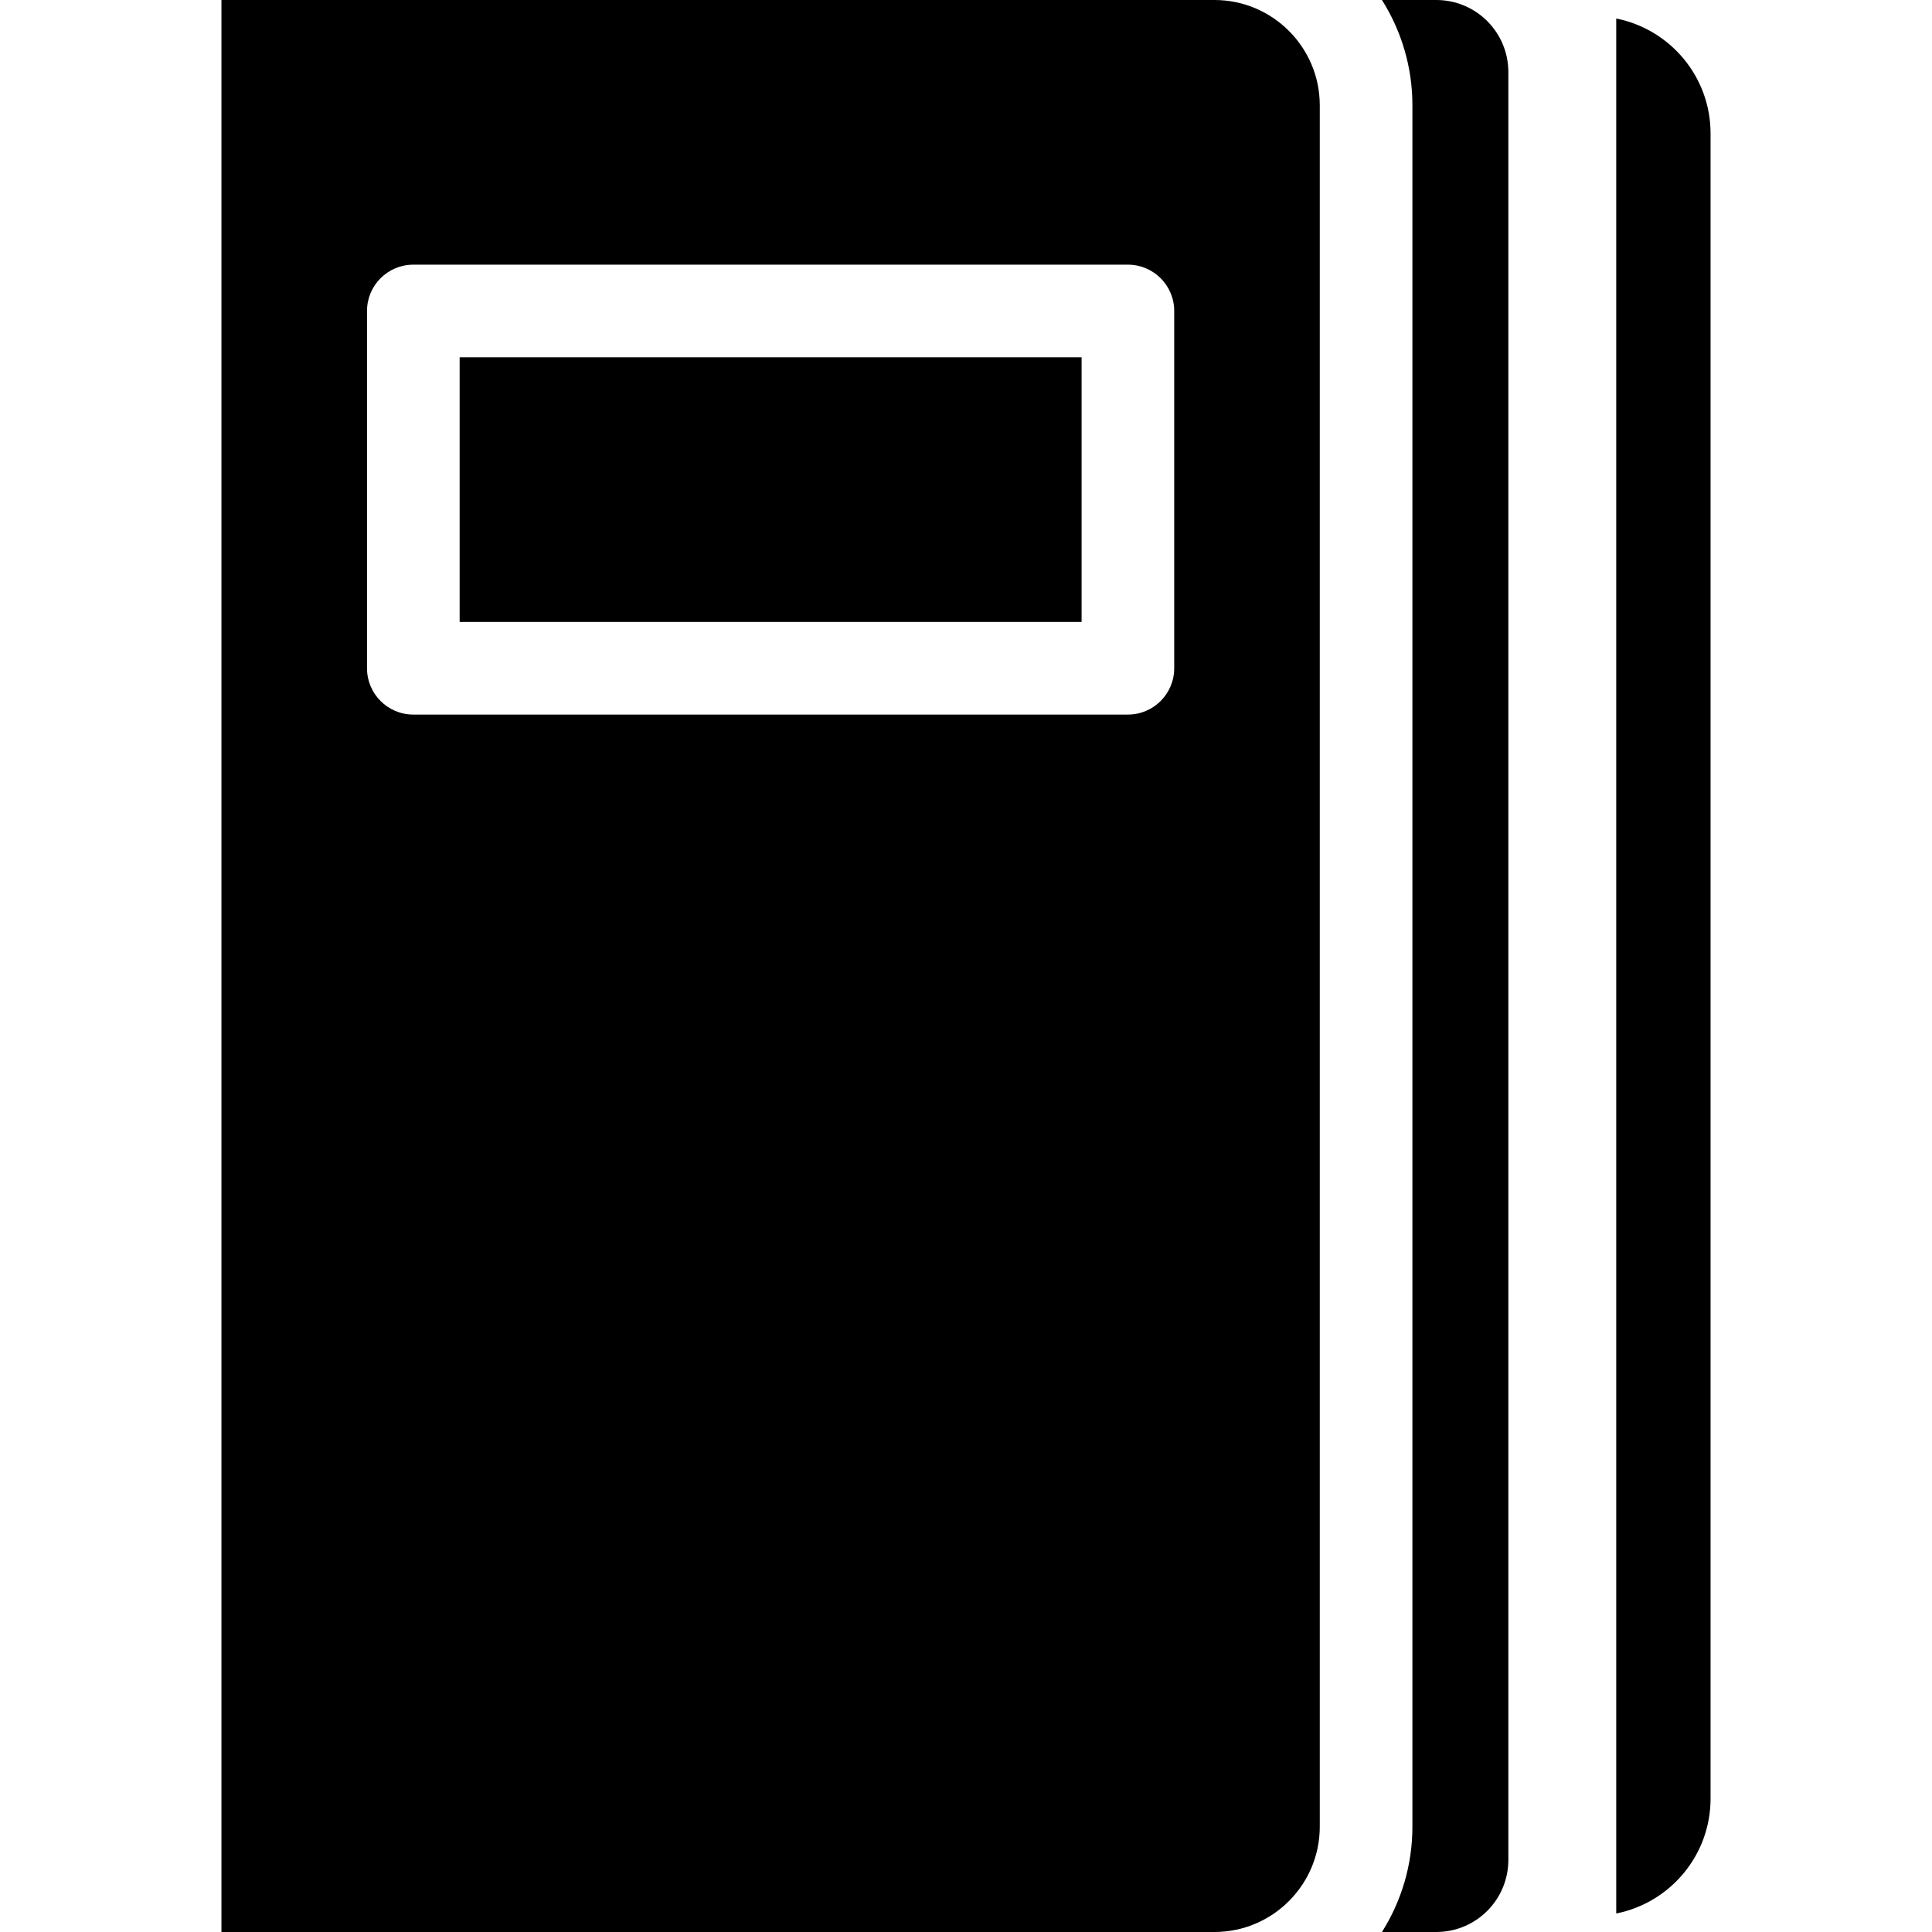
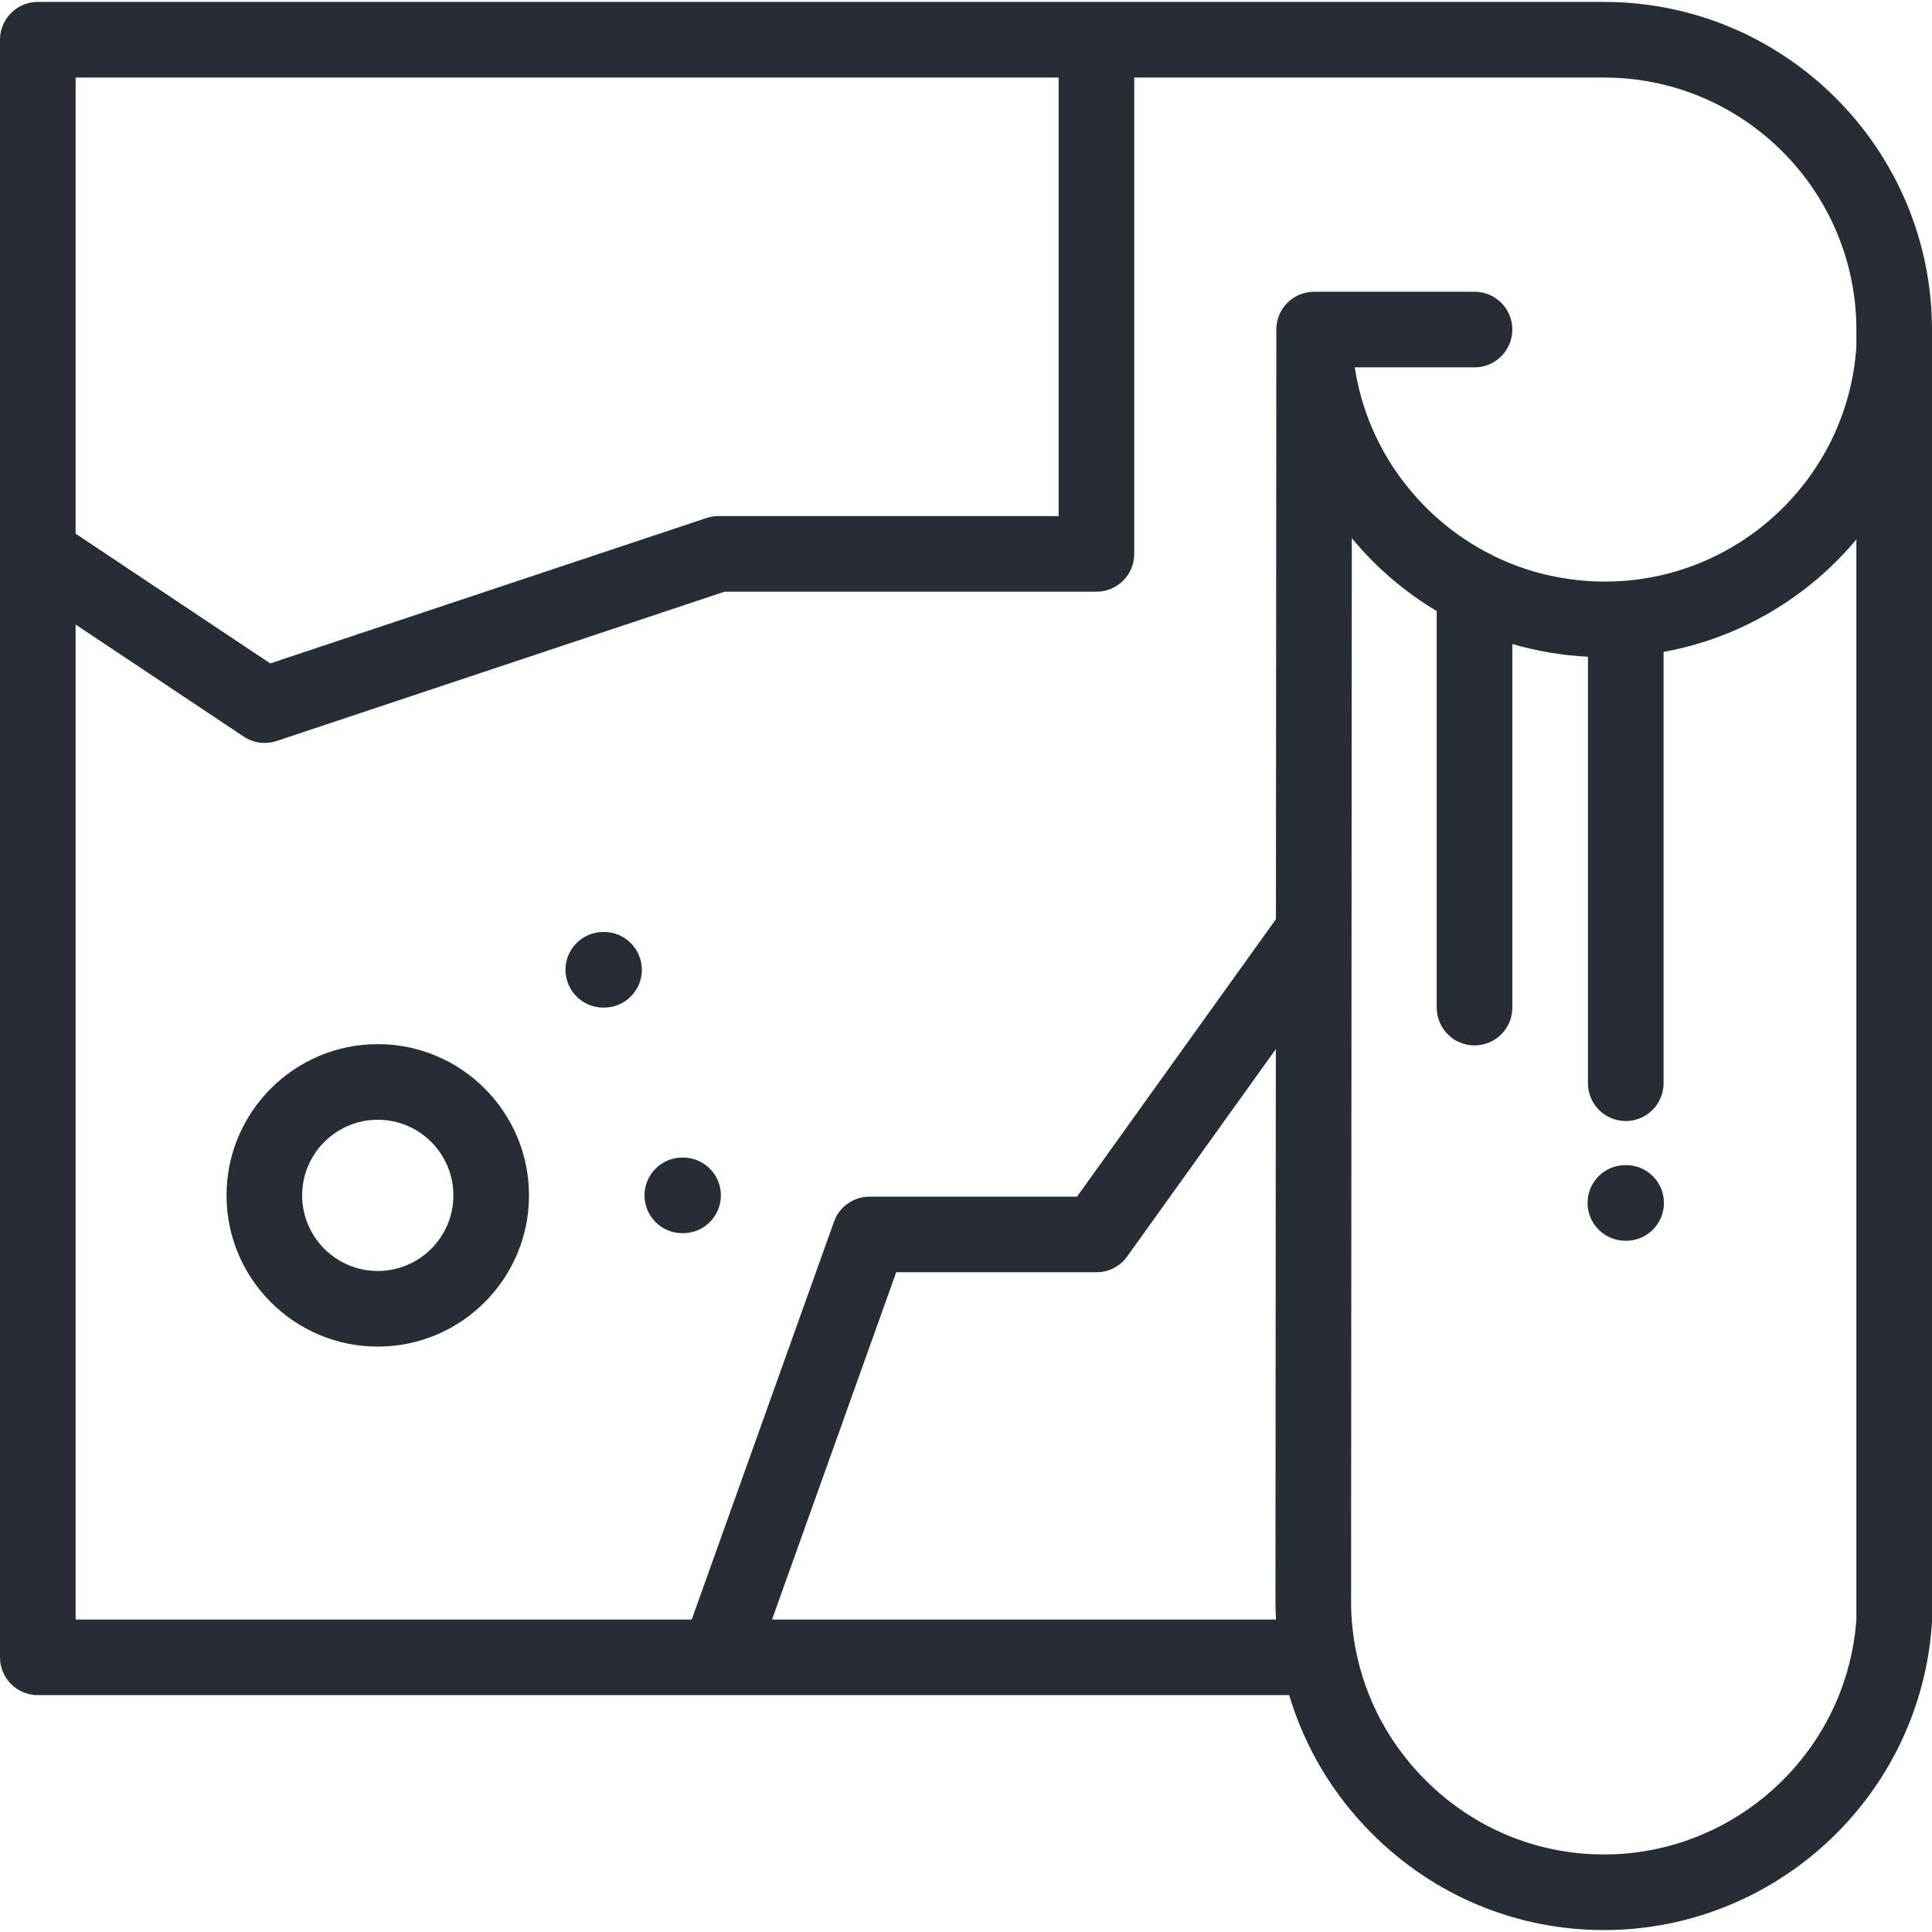
- <svg xmlns="http://www.w3.org/2000/svg" version="1.1" id="Capa_1" x="0px" y="0px" viewBox="0 0 297 297" style="enable-background:new 0 0 297 297;" xml:space="preserve">
+ <svg xmlns="http://www.w3.org/2000/svg" version="1.1" id="Capa_1" x="0px" y="0px" viewBox="0 0 512.001 512.001" style="enable-background:new 0 0 512.001 512.001;" xml:space="preserve" width="512px" height="512px">
  <g>
-     <path d="M248.458,2.848v291.305c8.255-1.634,14.5-8.925,14.5-17.652v-256C262.958,11.773,256.712,4.482,248.458,2.848z" />
-     <path d="M217.125,16.189V280.81c0,5.947-1.722,11.497-4.683,16.19h8.35c6.12,0,11.082-4.961,11.082-11.082V11.082   c0-6.12-4.961-11.082-11.082-11.082h-8.35C215.403,4.693,217.125,10.242,217.125,16.189z" />
-     <rect x="70.659" y="54.925" width="95.61" height="40.685" />
-     <path d="M186.695,0H34.042v297h152.653c8.927,0,16.19-7.263,16.19-16.19V16.189C202.885,7.263,195.622,0,186.695,0z    M180.508,102.729c0,3.932-3.188,7.12-7.12,7.12H63.539c-3.932,0-7.12-3.188-7.12-7.12V47.805c0-3.932,3.188-7.12,7.12-7.12   h109.849c3.932,0,7.12,3.187,7.12,7.12V102.729z" />
+     <g>
+       <g>
+         <path d="M425.093,0.51H10.02C4.486,0.51,0,4.996,0,10.53v136.294c0,0.009,0,0.019,0,0.028v292.357    c0,5.534,4.486,10.02,10.02,10.02h180.283c0.023,0,0.046,0.003,0.069,0.003c0.025,0,0.05-0.003,0.076-0.003h151.201    c4.111,13.79,11.592,26.354,21.938,36.69c16.478,16.49,38.321,25.572,61.503,25.572c41.504,0,77.445-29.586,85.462-70.359    c0.715-3.661,1.196-7.36,1.428-10.993c0.014-0.212,0.021-0.425,0.021-0.638V92.316v-0.004v-4.895    C512,39.497,473.014,0.51,425.093,0.51z M20.039,20.55h260.509v116.219h-90.176c-1.077,0-2.147,0.173-3.168,0.514L71.618,175.811    l-51.579-34.385V20.55z M204.596,429.19l32.912-92.031h53.06c3.229,0,6.261-1.557,8.143-4.181l39.401-54.959l-0.102,146.392    c0.001,1.596,0.057,3.189,0.144,4.779H204.596z M491.961,429.168c-0.184,2.676-0.545,5.406-1.074,8.108    c-6.172,31.391-33.843,54.175-65.797,54.175c-17.827,0-34.636-6.995-47.334-19.703c-9.516-9.506-15.895-21.423-18.455-34.488    c-0.831-4.185-1.251-8.509-1.251-12.842l0.195-281.79c6.457,7.794,14.07,14.282,22.499,19.312v105.084    c0,5.534,4.486,10.02,10.02,10.02s10.02-4.486,10.02-10.02v-96.354c6.453,1.881,13.168,3.025,20.039,3.375v113.02    c0,5.534,4.486,10.02,10.02,10.02s10.02-4.486,10.02-10.02V172.76c20.319-3.692,38.287-14.496,51.1-29.801V429.168z     M491.961,91.902c-2.343,34.908-31.555,62.221-66.61,62.221c-10.411,0-20.434-2.357-29.46-6.762    c-0.378-0.226-0.767-0.435-1.175-0.61c-8.62-4.424-16.295-10.724-22.455-18.673c-0.053-0.068-0.106-0.135-0.161-0.202    c-0.214-0.263-0.412-0.518-0.602-0.787c-0.05-0.071-0.102-0.141-0.154-0.21c-0.208-0.278-0.419-0.555-0.673-0.918    c-0.246-0.344-0.493-0.695-0.715-1.017c-5.725-8.333-9.427-17.728-10.922-27.591h31.731c5.534,0,10.02-4.486,10.02-10.02    c0-5.534-4.486-10.02-10.02-10.02H348.26c-5.534,0-10.02,4.486-10.02,10.02v5.614l-0.105,150.646l-52.714,73.529H230.45    c-4.233,0-8.01,2.66-9.434,6.646l-37.702,105.424H20.039V165.51l44.54,29.693c1.666,1.11,3.603,1.683,5.558,1.683    c1.065,0,2.134-0.169,3.168-0.514l118.692-39.564h98.57c5.534,0,10.02-4.486,10.02-10.02V20.55h124.506    c36.871,0,66.868,29.997,66.868,66.868V91.902z" data-original="#000000" class="active-path" data-old_color="#000000" fill="#282C34" />
+       </g>
+     </g>
+     <g>
+       <g>
+         <path d="M100.113,276.708c-22.099,0-40.078,17.979-40.078,40.078s17.979,40.078,40.078,40.078    c22.099,0,40.078-17.979,40.078-40.078S122.212,276.708,100.113,276.708z M100.113,336.825c-11.05,0-20.039-8.99-20.039-20.039    c0-11.05,8.99-20.039,20.039-20.039c11.05,0,20.039,8.99,20.039,20.039C120.152,327.836,111.161,336.825,100.113,336.825z" data-original="#000000" class="active-path" data-old_color="#000000" fill="#282C34" />
+       </g>
+     </g>
+     <g>
+       <g>
+         <path d="M181.021,306.767h-0.2c-5.534,0-10.02,4.486-10.02,10.02s4.486,10.02,10.02,10.02h0.2c5.533,0,10.02-4.486,10.02-10.02    S186.554,306.767,181.021,306.767z" data-original="#000000" class="active-path" data-old_color="#000000" fill="#282C34" />
+       </g>
+     </g>
+     <g>
+       <g>
+         <path d="M160.08,246.984h-0.2c-5.534,0-10.02,4.486-10.02,10.02c0,5.534,4.486,10.02,10.02,10.02h0.2    c5.534,0,10.02-4.486,10.02-10.02C170.099,251.47,165.613,246.984,160.08,246.984z" data-original="#000000" class="active-path" data-old_color="#000000" fill="#282C34" />
+       </g>
+     </g>
+     <g>
+       <g>
+         <path d="M430.942,308.771h-0.2c-5.534,0-10.02,4.486-10.02,10.02s4.486,10.02,10.02,10.02h0.2c5.534,0,10.02-4.486,10.02-10.02    S436.475,308.771,430.942,308.771z" data-original="#000000" class="active-path" data-old_color="#000000" fill="#282C34" />
+       </g>
+     </g>
  </g>
-   <g>
- </g>
-   <g>
- </g>
-   <g>
- </g>
-   <g>
- </g>
-   <g>
- </g>
-   <g>
- </g>
-   <g>
- </g>
-   <g>
- </g>
-   <g>
- </g>
-   <g>
- </g>
-   <g>
- </g>
-   <g>
- </g>
-   <g>
- </g>
-   <g>
- </g>
-   <g>
- </g>
</svg>
